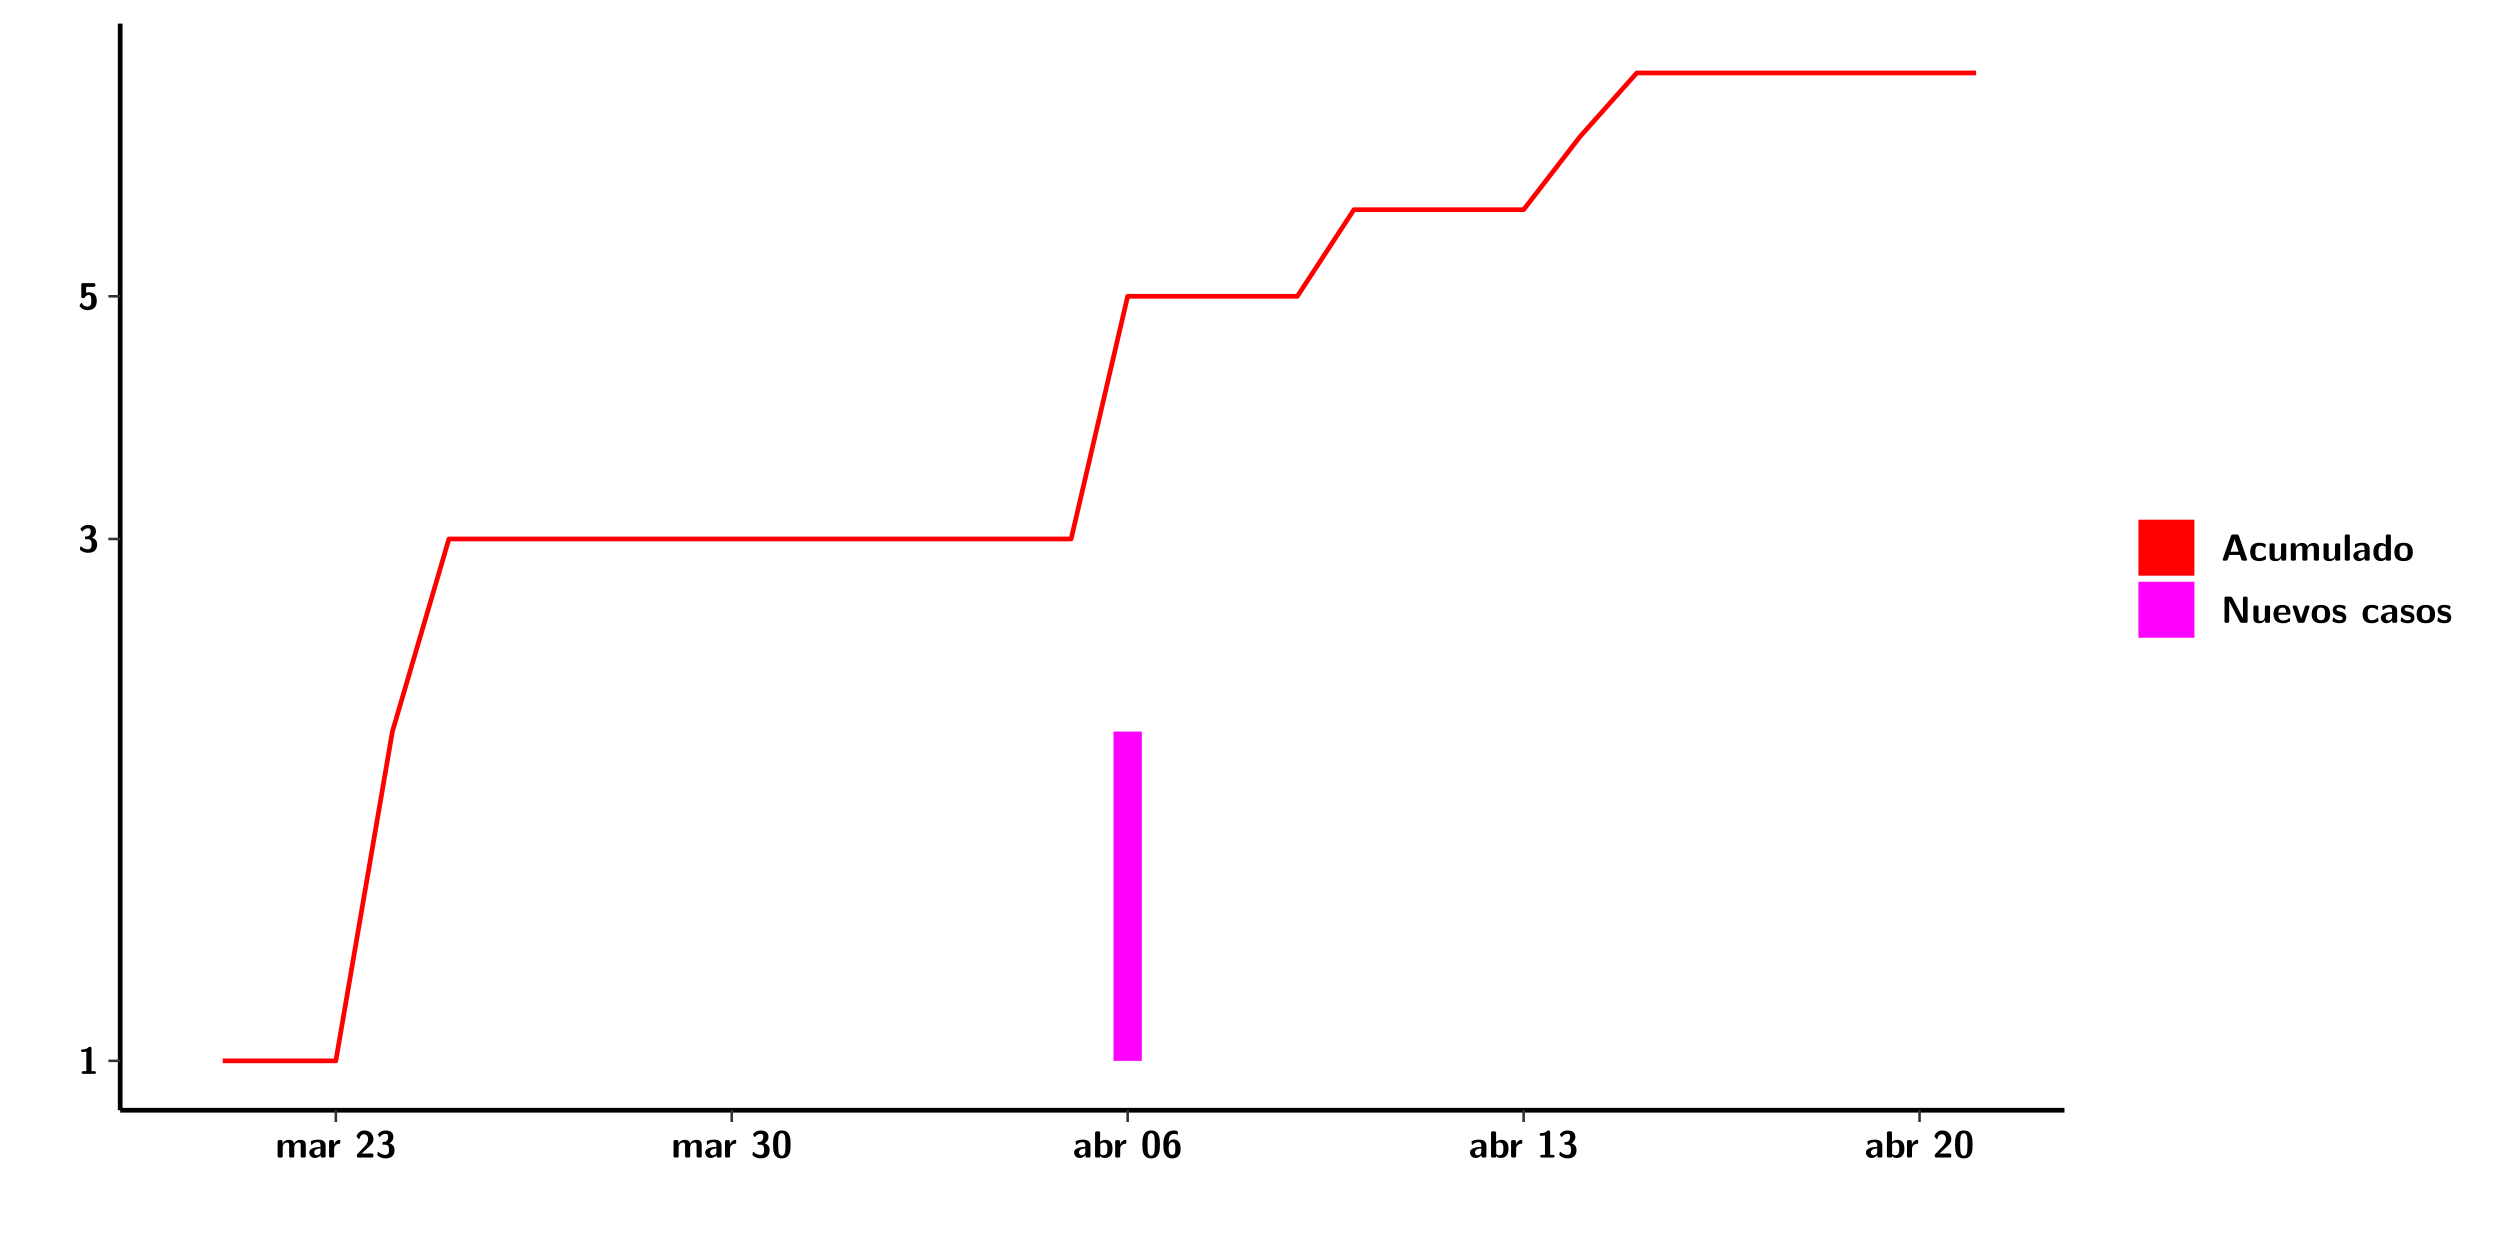
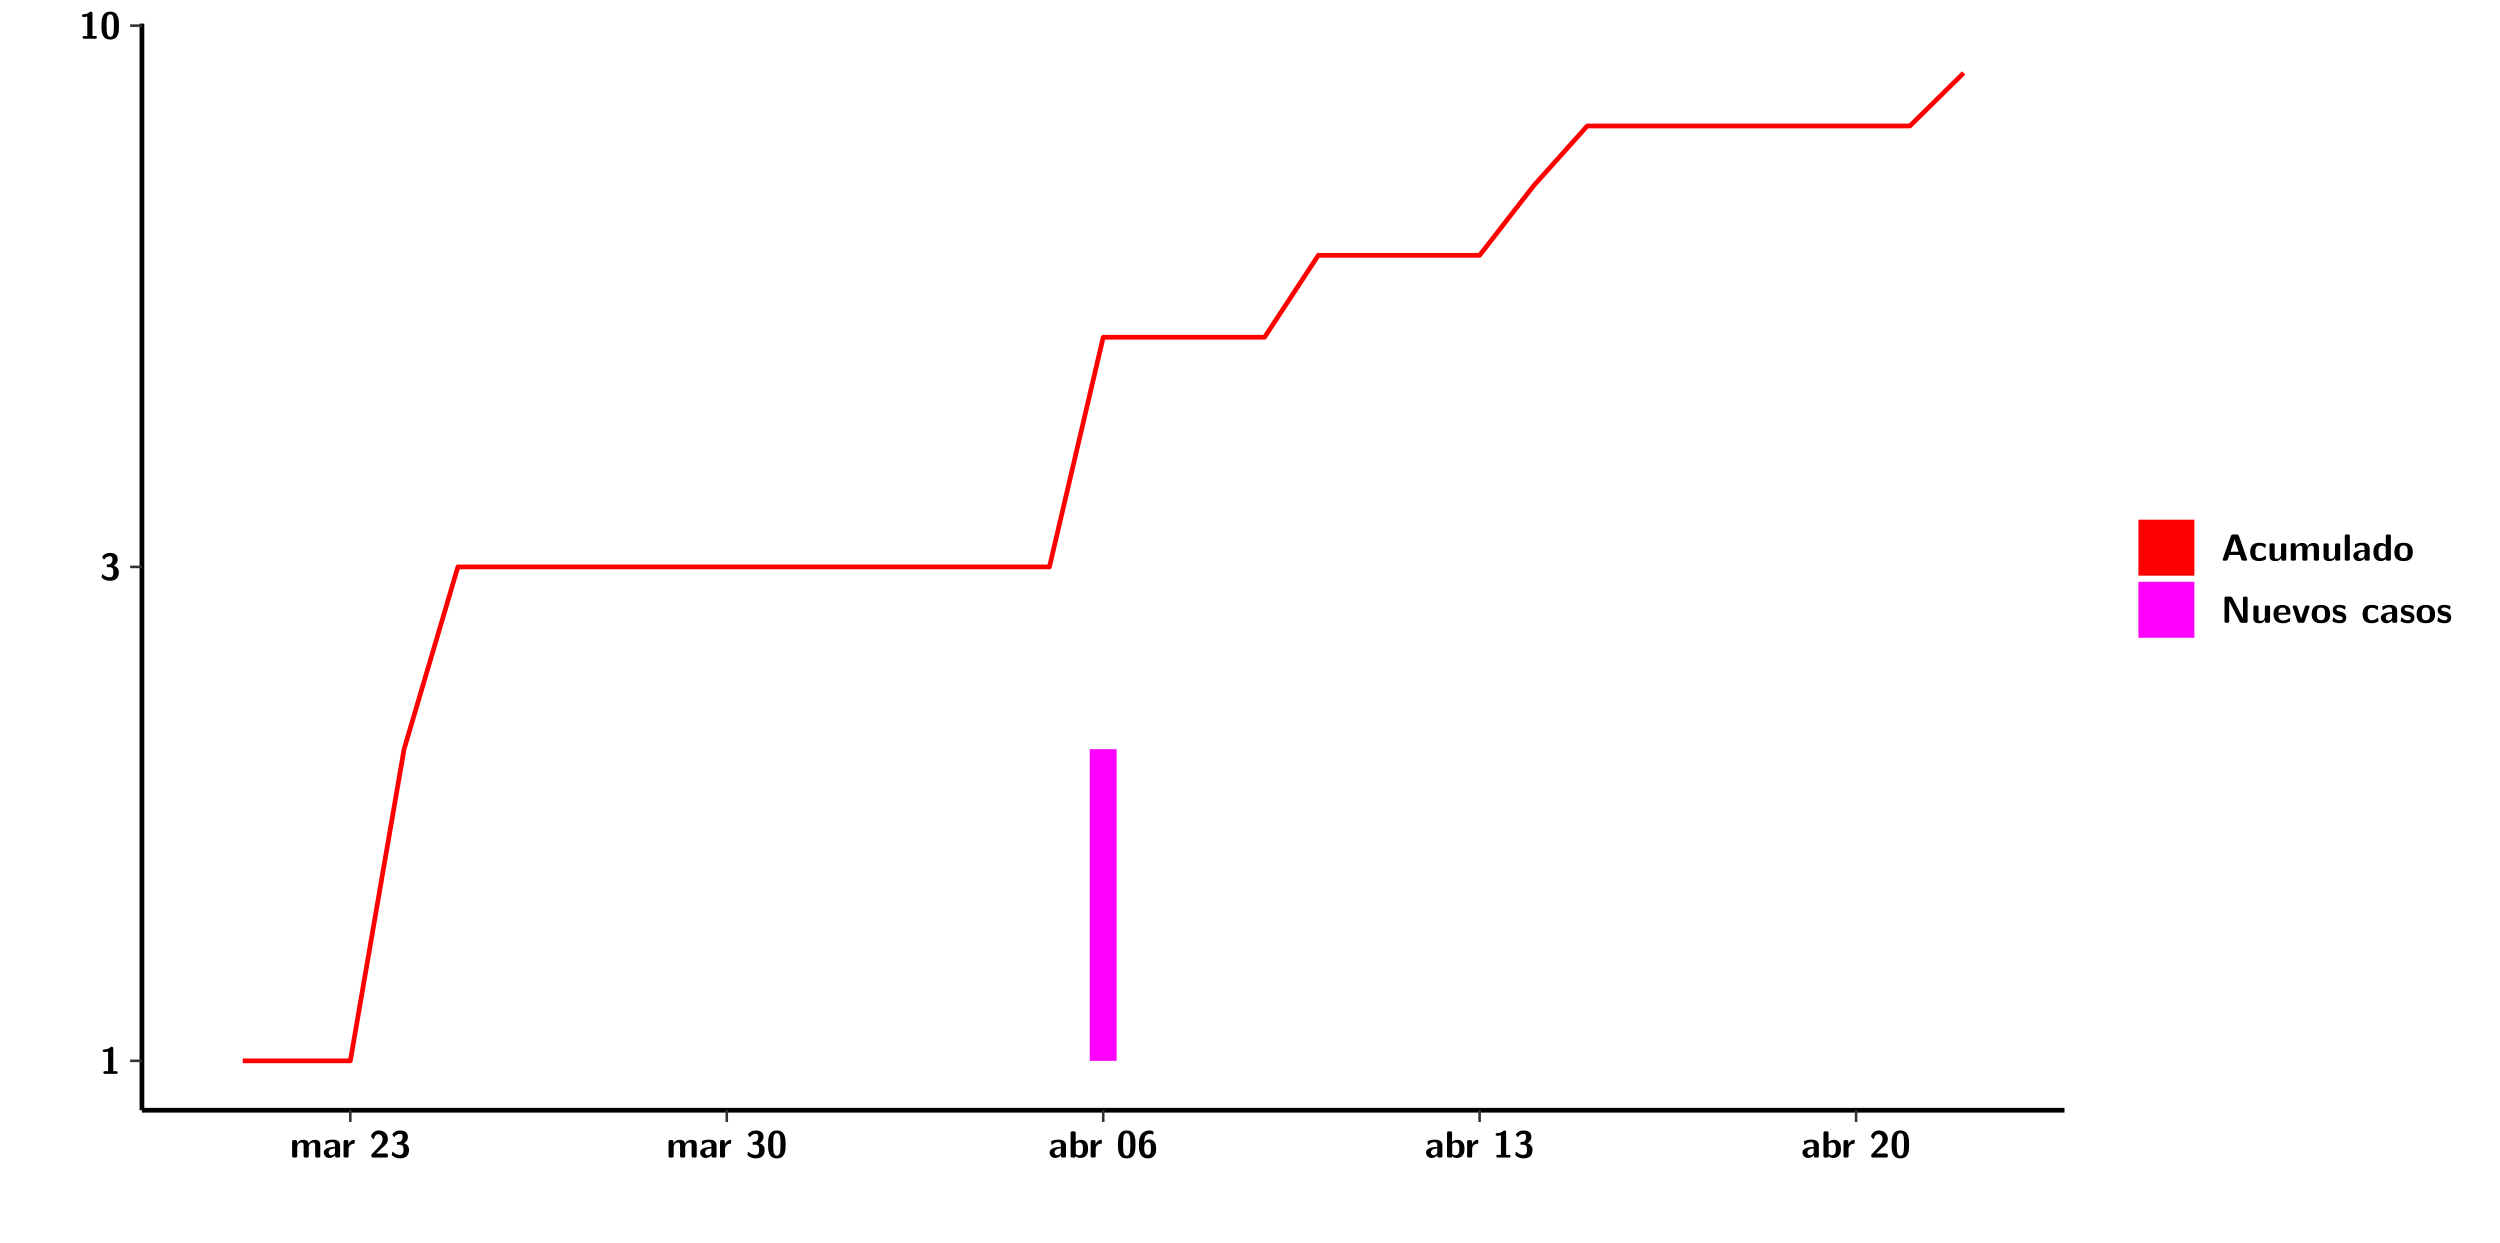
<svg xmlns="http://www.w3.org/2000/svg" xmlns:xlink="http://www.w3.org/1999/xlink" width="579.653pt" height="288pt" viewBox="0 0 579.653 288" version="1.1">
  <defs>
    <g>
      <symbol overflow="visible" id="glyph0-0">
        <path style="stroke:none;" d="" />
      </symbol>
      <symbol overflow="visible" id="glyph0-1">
        <path style="stroke:none;" d="M 3.109 -5.859 C 3.109 -6.016 3.109 -6.281 2.719 -6.281 C 2.547 -6.281 2.516 -6.266 2.406 -6.156 C 2.25 -6.016 1.922 -5.688 1.047 -5.672 C 0.891 -5.672 0.672 -5.609 0.672 -5.359 C 0.672 -5.047 0.969 -5.047 1.094 -5.047 C 1.344 -5.047 1.656 -5.078 1.906 -5.156 L 1.906 -0.625 L 1.234 -0.625 C 1.109 -0.625 0.812 -0.625 0.812 -0.312 C 0.812 0 1.109 0 1.234 0 L 3.719 0 C 3.828 0 4.141 0 4.141 -0.312 C 4.141 -0.625 3.828 -0.625 3.719 -0.625 L 3.109 -0.625 Z M 3.109 -5.859 " />
      </symbol>
      <symbol overflow="visible" id="glyph0-2">
        <path style="stroke:none;" d="M 0.844 -4.859 C 0.906 -4.766 0.953 -4.766 0.969 -4.766 C 1.031 -4.766 1.047 -4.797 1.094 -4.859 C 1.547 -5.5 2.172 -5.5 2.281 -5.5 C 2.844 -5.5 2.922 -5.203 2.922 -4.781 C 2.922 -4.656 2.922 -4.234 2.641 -3.906 C 2.438 -3.656 2.219 -3.641 1.953 -3.625 C 1.859 -3.609 1.688 -3.609 1.672 -3.578 C 1.609 -3.562 1.609 -3.5 1.609 -3.359 L 1.609 -3.203 C 1.609 -2.984 1.609 -2.969 1.844 -2.969 L 2.219 -2.969 C 3.031 -2.969 3.125 -2.469 3.125 -1.797 C 3.125 -1.203 3.062 -0.625 2.266 -0.625 C 1.984 -0.625 1.328 -0.688 0.75 -1.25 C 0.672 -1.328 0.656 -1.328 0.625 -1.328 C 0.531 -1.328 0.516 -1.25 0.516 -1.234 C 0.516 -1.234 0.406 -0.672 0.406 -0.625 C 0.406 -0.516 1.156 0.188 2.312 0.188 C 3.812 0.188 4.406 -0.609 4.406 -1.781 C 4.406 -2.562 3.984 -3.109 3.203 -3.297 C 3.906 -3.688 4.141 -4.266 4.141 -4.766 C 4.141 -6.156 2.891 -6.281 2.328 -6.281 C 1.125 -6.281 0.531 -5.422 0.531 -5.344 C 0.531 -5.297 0.594 -5.219 0.594 -5.219 Z M 0.844 -4.859 " />
      </symbol>
      <symbol overflow="visible" id="glyph0-3">
-         <path style="stroke:none;" d="M 1.859 -5.203 L 3.578 -5.203 C 4 -5.203 4 -5.406 4 -5.641 C 4 -5.875 4 -6.078 3.578 -6.078 L 1.141 -6.078 C 0.875 -6.078 0.734 -6.031 0.734 -5.688 L 0.734 -3 C 0.734 -2.609 0.922 -2.594 1.172 -2.594 C 1.391 -2.594 1.469 -2.594 1.594 -2.812 C 1.812 -3.141 2.109 -3.328 2.469 -3.328 C 3.047 -3.328 3.047 -2.656 3.047 -1.969 C 3.047 -1.297 3.047 -0.625 2.125 -0.625 C 1.844 -0.625 1.25 -0.703 0.906 -1.406 C 0.875 -1.453 0.844 -1.5 0.781 -1.5 C 0.719 -1.5 0.703 -1.469 0.656 -1.391 C 0.531 -1.188 0.328 -0.891 0.328 -0.828 C 0.328 -0.75 0.891 0.188 2.141 0.188 C 3.562 0.188 4.328 -0.516 4.328 -1.938 C 4.328 -3.094 3.844 -3.953 2.5 -3.953 C 2.281 -3.953 2.078 -3.922 1.859 -3.844 Z M 1.859 -5.203 " />
+         <path style="stroke:none;" d="M 4.438 -3 C 4.438 -4.203 4.438 -6.281 2.406 -6.281 C 0.375 -6.281 0.375 -4.219 0.375 -3 C 0.375 -1.812 0.375 0.188 2.406 0.188 C 4.438 0.188 4.438 -1.781 4.438 -3 Z M 2.406 -0.438 C 1.75 -0.438 1.656 -1.25 1.625 -1.484 C 1.562 -1.953 1.562 -2.766 1.562 -3.125 C 1.562 -3.641 1.562 -4.203 1.625 -4.641 C 1.641 -4.875 1.734 -5.641 2.406 -5.641 C 3.047 -5.641 3.156 -4.906 3.188 -4.734 C 3.25 -4.281 3.25 -3.594 3.25 -3.125 C 3.25 -2.625 3.25 -1.953 3.188 -1.469 C 3.156 -1.234 3.062 -0.438 2.406 -0.438 Z M 2.406 -0.438 " />
      </symbol>
      <symbol overflow="visible" id="glyph0-4">
        <path style="stroke:none;" d="M 7.062 -2.844 C 7.062 -3.75 6.672 -4.109 5.781 -4.109 C 5.156 -4.109 4.688 -3.828 4.359 -3.25 C 4.219 -4.078 3.484 -4.109 3.109 -4.109 C 2.938 -4.109 2.578 -4.109 2.188 -3.828 C 1.906 -3.625 1.734 -3.344 1.672 -3.203 L 1.672 -3.641 C 1.672 -3.922 1.609 -4.062 1.25 -4.062 L 0.953 -4.062 C 0.625 -4.062 0.531 -3.969 0.531 -3.641 L 0.531 -0.422 C 0.531 -0.109 0.625 0 0.953 0 L 1.297 0 C 1.625 0 1.719 -0.109 1.719 -0.422 L 1.719 -2.359 C 1.719 -3.141 2.25 -3.484 2.688 -3.484 C 3.109 -3.484 3.203 -3.297 3.203 -2.828 L 3.203 -0.422 C 3.203 -0.109 3.297 0 3.625 0 L 3.969 0 C 4.297 0 4.391 -0.109 4.391 -0.422 L 4.391 -2.359 C 4.391 -3.141 4.922 -3.484 5.359 -3.484 C 5.781 -3.484 5.875 -3.297 5.875 -2.828 L 5.875 -0.422 C 5.875 -0.109 5.969 0 6.297 0 L 6.641 0 C 6.984 0 7.062 -0.109 7.062 -0.422 Z M 7.062 -2.844 " />
      </symbol>
      <symbol overflow="visible" id="glyph0-5">
        <path style="stroke:none;" d="M 4.062 -2.766 C 4.062 -4.156 2.734 -4.156 2.297 -4.156 C 1.891 -4.156 1.453 -4.125 0.859 -3.891 C 0.672 -3.797 0.625 -3.781 0.625 -3.688 C 0.625 -3.625 0.688 -3.109 0.688 -3.047 C 0.703 -2.984 0.75 -2.938 0.812 -2.938 C 0.844 -2.938 0.875 -2.969 0.906 -3 C 1.281 -3.391 1.719 -3.578 2.266 -3.578 C 2.734 -3.578 2.875 -3.297 2.875 -2.781 L 2.875 -2.469 C 2.562 -2.469 0.266 -2.453 0.266 -1.172 C 0.266 -0.547 0.766 0.094 1.531 0.094 C 1.828 0.094 2.484 0.016 2.906 -0.594 L 2.906 -0.422 C 2.906 -0.141 2.969 0 3.328 0 L 3.641 0 C 3.984 0 4.062 -0.109 4.062 -0.422 Z M 2.875 -1.344 C 2.875 -0.531 2.047 -0.531 2.016 -0.531 C 1.641 -0.531 1.406 -0.844 1.406 -1.188 C 1.406 -2.047 2.625 -2.109 2.875 -2.109 Z M 2.875 -1.344 " />
      </symbol>
      <symbol overflow="visible" id="glyph0-6">
        <path style="stroke:none;" d="M 1.703 -2.016 C 1.703 -2.844 2.391 -3.188 2.938 -3.219 C 3.109 -3.234 3.125 -3.234 3.125 -3.469 L 3.125 -3.875 C 3.125 -4.047 3.125 -4.109 2.969 -4.109 C 2.719 -4.109 2.078 -4.031 1.672 -3.078 L 1.656 -3.078 L 1.656 -3.641 C 1.656 -3.922 1.594 -4.062 1.234 -4.062 L 0.953 -4.062 C 0.641 -4.062 0.531 -3.969 0.531 -3.641 L 0.531 -0.422 C 0.531 -0.109 0.625 0 0.953 0 L 1.281 0 C 1.609 0 1.703 -0.109 1.703 -0.422 Z M 1.703 -2.016 " />
      </symbol>
      <symbol overflow="visible" id="glyph0-7">
        <path style="stroke:none;" d="M 0.562 -0.75 C 0.484 -0.656 0.484 -0.641 0.484 -0.484 L 0.484 -0.422 C 0.484 -0.109 0.578 0 0.906 0 L 3.906 0 C 4.25 0 4.328 -0.109 4.328 -0.422 L 4.328 -0.531 C 4.328 -0.672 4.328 -0.828 4.141 -0.906 C 4.078 -0.953 3.797 -0.953 3.625 -0.953 C 3.438 -0.953 3.219 -0.938 3.031 -0.938 L 1.609 -0.938 L 2.766 -2.031 C 2.906 -2.141 3.234 -2.422 3.359 -2.547 C 3.844 -3.016 4.328 -3.484 4.328 -4.266 C 4.328 -5.328 3.562 -6.281 2.266 -6.281 C 1.969 -6.281 1.469 -6.234 1.047 -5.891 C 0.969 -5.828 0.562 -5.516 0.406 -4.922 L 0.844 -4.359 C 0.891 -4.297 0.922 -4.266 0.984 -4.266 C 1.062 -4.266 1.078 -4.328 1.109 -4.422 C 1.281 -5.031 1.578 -5.406 2.141 -5.406 C 2.828 -5.406 3.109 -4.781 3.109 -4.25 C 3.109 -3.688 2.766 -3.094 2.25 -2.531 Z M 0.562 -0.75 " />
      </symbol>
      <symbol overflow="visible" id="glyph0-8">
-         <path style="stroke:none;" d="M 4.438 -3 C 4.438 -4.203 4.438 -6.281 2.406 -6.281 C 0.375 -6.281 0.375 -4.219 0.375 -3 C 0.375 -1.812 0.375 0.188 2.406 0.188 C 4.438 0.188 4.438 -1.781 4.438 -3 Z M 2.406 -0.438 C 1.75 -0.438 1.656 -1.25 1.625 -1.484 C 1.562 -1.953 1.562 -2.766 1.562 -3.125 C 1.562 -3.641 1.562 -4.203 1.625 -4.641 C 1.641 -4.875 1.734 -5.641 2.406 -5.641 C 3.047 -5.641 3.156 -4.906 3.188 -4.734 C 3.25 -4.281 3.25 -3.594 3.25 -3.125 C 3.25 -2.625 3.25 -1.953 3.188 -1.469 C 3.156 -1.234 3.062 -0.438 2.406 -0.438 Z M 2.406 -0.438 " />
+         <path style="stroke:none;" d="M 1.703 -5.656 C 1.703 -5.938 1.641 -6.078 1.281 -6.078 L 0.953 -6.078 C 0.641 -6.078 0.531 -5.984 0.531 -5.656 L 0.531 -0.422 C 0.531 -0.109 0.625 0 0.953 0 L 1.312 0 C 1.453 0 1.719 0 1.734 -0.344 C 2.125 0.094 2.578 0.094 2.719 0.094 C 4.578 0.094 4.578 -1.594 4.578 -2.031 C 4.578 -2.453 4.578 -4.109 2.938 -4.109 C 2.219 -4.109 1.781 -3.703 1.703 -3.625 Z M 1.734 -3.172 C 1.844 -3.281 2.109 -3.484 2.5 -3.484 C 3.391 -3.484 3.391 -2.672 3.391 -2.016 C 3.391 -1.375 3.391 -0.531 2.406 -0.531 C 2.047 -0.531 1.828 -0.75 1.734 -0.875 Z M 1.734 -3.172 " />
      </symbol>
      <symbol overflow="visible" id="glyph0-9">
-         <path style="stroke:none;" d="M 1.703 -5.656 C 1.703 -5.938 1.641 -6.078 1.281 -6.078 L 0.953 -6.078 C 0.641 -6.078 0.531 -5.984 0.531 -5.656 L 0.531 -0.422 C 0.531 -0.109 0.625 0 0.953 0 L 1.312 0 C 1.453 0 1.719 0 1.734 -0.344 C 2.125 0.094 2.578 0.094 2.719 0.094 C 4.578 0.094 4.578 -1.594 4.578 -2.031 C 4.578 -2.453 4.578 -4.109 2.938 -4.109 C 2.219 -4.109 1.781 -3.703 1.703 -3.625 Z M 1.734 -3.172 C 1.844 -3.281 2.109 -3.484 2.5 -3.484 C 3.391 -3.484 3.391 -2.672 3.391 -2.016 C 3.391 -1.375 3.391 -0.531 2.406 -0.531 C 2.047 -0.531 1.828 -0.75 1.734 -0.875 Z M 1.734 -3.172 " />
+         <path style="stroke:none;" d="M 3.781 -5.859 C 3.781 -6.062 3.781 -6.078 3.484 -6.188 C 3.25 -6.281 3.016 -6.281 2.922 -6.281 C 0.406 -6.281 0.406 -3.75 0.406 -2.984 C 0.406 -2.078 0.406 0.188 2.453 0.188 C 3.125 0.188 3.547 0.031 3.906 -0.375 C 4.359 -0.891 4.406 -1.391 4.406 -2.062 C 4.406 -2.562 4.406 -4.203 2.703 -4.203 C 2.219 -4.203 1.859 -3.922 1.625 -3.422 C 1.672 -4.203 1.688 -4.406 1.812 -4.75 C 2.062 -5.422 2.641 -5.5 2.953 -5.5 C 3.109 -5.5 3.344 -5.469 3.547 -5.359 C 3.609 -5.312 3.641 -5.297 3.688 -5.297 C 3.781 -5.297 3.781 -5.406 3.781 -5.531 Z M 2.438 -0.625 C 1.75 -0.625 1.641 -1.422 1.641 -2.172 C 1.641 -2.906 1.859 -3.562 2.484 -3.562 C 3.188 -3.562 3.188 -2.938 3.188 -2.078 C 3.188 -1.219 3.188 -0.625 2.438 -0.625 Z M 2.438 -0.625 " />
      </symbol>
      <symbol overflow="visible" id="glyph0-10">
-         <path style="stroke:none;" d="M 3.781 -5.859 C 3.781 -6.062 3.781 -6.078 3.484 -6.188 C 3.25 -6.281 3.016 -6.281 2.922 -6.281 C 0.406 -6.281 0.406 -3.75 0.406 -2.984 C 0.406 -2.078 0.406 0.188 2.453 0.188 C 3.125 0.188 3.547 0.031 3.906 -0.375 C 4.359 -0.891 4.406 -1.391 4.406 -2.062 C 4.406 -2.562 4.406 -4.203 2.703 -4.203 C 2.219 -4.203 1.859 -3.922 1.625 -3.422 C 1.672 -4.203 1.688 -4.406 1.812 -4.75 C 2.062 -5.422 2.641 -5.5 2.953 -5.5 C 3.109 -5.5 3.344 -5.469 3.547 -5.359 C 3.609 -5.312 3.641 -5.297 3.688 -5.297 C 3.781 -5.297 3.781 -5.406 3.781 -5.531 Z M 2.438 -0.625 C 1.75 -0.625 1.641 -1.422 1.641 -2.172 C 1.641 -2.906 1.859 -3.562 2.484 -3.562 C 3.188 -3.562 3.188 -2.938 3.188 -2.078 C 3.188 -1.219 3.188 -0.625 2.438 -0.625 Z M 2.438 -0.625 " />
+         <path style="stroke:none;" d="M 4.156 -5.703 C 4.031 -6.078 3.766 -6.078 3.594 -6.078 L 2.828 -6.078 C 2.641 -6.078 2.391 -6.078 2.266 -5.703 L 0.406 -0.406 C 0.375 -0.297 0.375 -0.281 0.375 -0.234 C 0.375 0 0.594 0 0.703 0 L 1.031 0 C 1.188 0 1.453 0 1.578 -0.344 L 1.922 -1.328 L 4.344 -1.328 L 4.641 -0.484 C 4.75 -0.172 4.812 0 5.234 0 L 5.703 0 C 5.828 0 6.047 0 6.047 -0.234 C 6.047 -0.281 6.047 -0.297 6 -0.406 Z M 2.812 -3.938 C 2.938 -4.328 3.062 -4.656 3.125 -4.969 L 3.141 -4.969 C 3.188 -4.766 3.188 -4.75 3.25 -4.547 L 4.078 -2.078 L 2.188 -2.078 Z M 2.812 -3.938 " />
      </symbol>
      <symbol overflow="visible" id="glyph0-11">
-         <path style="stroke:none;" d="M 4.156 -5.703 C 4.031 -6.078 3.766 -6.078 3.594 -6.078 L 2.828 -6.078 C 2.641 -6.078 2.391 -6.078 2.266 -5.703 L 0.406 -0.406 C 0.375 -0.297 0.375 -0.281 0.375 -0.234 C 0.375 0 0.594 0 0.703 0 L 1.031 0 C 1.188 0 1.453 0 1.578 -0.344 L 1.922 -1.328 L 4.344 -1.328 L 4.641 -0.484 C 4.75 -0.172 4.812 0 5.234 0 L 5.703 0 C 5.828 0 6.047 0 6.047 -0.234 C 6.047 -0.281 6.047 -0.297 6 -0.406 Z M 2.812 -3.938 C 2.938 -4.328 3.062 -4.656 3.125 -4.969 L 3.141 -4.969 C 3.188 -4.766 3.188 -4.75 3.25 -4.547 L 4.078 -2.078 L 2.188 -2.078 Z M 2.812 -3.938 " />
+         <path style="stroke:none;" d="M 4 -0.438 C 4 -0.531 3.969 -0.938 3.953 -1.047 C 3.953 -1.078 3.938 -1.172 3.844 -1.172 C 3.812 -1.172 3.797 -1.172 3.703 -1.078 C 3.562 -0.953 3.141 -0.594 2.422 -0.594 C 1.516 -0.594 1.516 -1.469 1.516 -2.031 C 1.516 -2.75 1.562 -3.484 2.453 -3.484 C 3.031 -3.484 3.266 -3.344 3.578 -3.078 C 3.688 -2.984 3.703 -2.984 3.734 -2.984 C 3.828 -2.984 3.844 -3.062 3.844 -3.094 C 3.859 -3.172 3.953 -3.656 3.953 -3.703 C 3.953 -3.781 3.891 -3.812 3.75 -3.891 C 3.328 -4.078 3.062 -4.156 2.453 -4.156 C 1.141 -4.156 0.328 -3.547 0.328 -2.016 C 0.328 -0.562 1.078 0.094 2.406 0.094 C 2.641 0.094 3.172 0.094 3.75 -0.203 C 4 -0.344 4 -0.344 4 -0.438 Z M 4 -0.438 " />
      </symbol>
      <symbol overflow="visible" id="glyph0-12">
-         <path style="stroke:none;" d="M 4 -0.438 C 4 -0.531 3.969 -0.938 3.953 -1.047 C 3.953 -1.078 3.938 -1.172 3.844 -1.172 C 3.812 -1.172 3.797 -1.172 3.703 -1.078 C 3.562 -0.953 3.141 -0.594 2.422 -0.594 C 1.516 -0.594 1.516 -1.469 1.516 -2.031 C 1.516 -2.75 1.562 -3.484 2.453 -3.484 C 3.031 -3.484 3.266 -3.344 3.578 -3.078 C 3.688 -2.984 3.703 -2.984 3.734 -2.984 C 3.828 -2.984 3.844 -3.062 3.844 -3.094 C 3.859 -3.172 3.953 -3.656 3.953 -3.703 C 3.953 -3.781 3.891 -3.812 3.75 -3.891 C 3.328 -4.078 3.062 -4.156 2.453 -4.156 C 1.141 -4.156 0.328 -3.547 0.328 -2.016 C 0.328 -0.562 1.078 0.094 2.406 0.094 C 2.641 0.094 3.172 0.094 3.75 -0.203 C 4 -0.344 4 -0.344 4 -0.438 Z M 4 -0.438 " />
+         <path style="stroke:none;" d="M 4.391 -3.594 C 4.391 -3.875 4.328 -4.016 3.969 -4.016 L 3.609 -4.016 C 3.281 -4.016 3.188 -3.906 3.188 -3.594 L 3.188 -1.516 C 3.188 -0.938 2.891 -0.438 2.266 -0.438 C 1.766 -0.438 1.719 -0.562 1.719 -1.031 L 1.719 -3.594 C 1.719 -3.875 1.656 -4.016 1.297 -4.016 L 0.953 -4.016 C 0.625 -4.016 0.531 -3.922 0.531 -3.594 L 0.531 -1.109 C 0.531 -0.172 1.031 0.094 1.953 0.094 C 2.188 0.094 2.812 0.094 3.219 -0.656 L 3.219 -0.422 C 3.219 -0.141 3.281 0 3.641 0 L 3.969 0 C 4.297 0 4.391 -0.109 4.391 -0.422 Z M 4.391 -3.594 " />
      </symbol>
      <symbol overflow="visible" id="glyph0-13">
-         <path style="stroke:none;" d="M 4.391 -3.594 C 4.391 -3.875 4.328 -4.016 3.969 -4.016 L 3.609 -4.016 C 3.281 -4.016 3.188 -3.906 3.188 -3.594 L 3.188 -1.516 C 3.188 -0.938 2.891 -0.438 2.266 -0.438 C 1.766 -0.438 1.719 -0.562 1.719 -1.031 L 1.719 -3.594 C 1.719 -3.875 1.656 -4.016 1.297 -4.016 L 0.953 -4.016 C 0.625 -4.016 0.531 -3.922 0.531 -3.594 L 0.531 -1.109 C 0.531 -0.172 1.031 0.094 1.953 0.094 C 2.188 0.094 2.812 0.094 3.219 -0.656 L 3.219 -0.422 C 3.219 -0.141 3.281 0 3.641 0 L 3.969 0 C 4.297 0 4.391 -0.109 4.391 -0.422 Z M 4.391 -3.594 " />
+         <path style="stroke:none;" d="M 1.703 -5.656 C 1.703 -5.938 1.641 -6.078 1.281 -6.078 L 0.953 -6.078 C 0.641 -6.078 0.531 -5.984 0.531 -5.656 L 0.531 -0.422 C 0.531 -0.109 0.625 0 0.953 0 L 1.281 0 C 1.609 0 1.703 -0.109 1.703 -0.422 Z M 1.703 -5.656 " />
      </symbol>
      <symbol overflow="visible" id="glyph0-14">
-         <path style="stroke:none;" d="M 1.703 -5.656 C 1.703 -5.938 1.641 -6.078 1.281 -6.078 L 0.953 -6.078 C 0.641 -6.078 0.531 -5.984 0.531 -5.656 L 0.531 -0.422 C 0.531 -0.109 0.625 0 0.953 0 L 1.281 0 C 1.609 0 1.703 -0.109 1.703 -0.422 Z M 1.703 -5.656 " />
+         <path style="stroke:none;" d="M 4.375 -5.656 C 4.375 -5.938 4.312 -6.078 3.953 -6.078 L 3.625 -6.078 C 3.297 -6.078 3.203 -5.969 3.203 -5.656 L 3.203 -3.672 C 2.812 -4.047 2.375 -4.109 2.109 -4.109 C 0.328 -4.109 0.328 -2.422 0.328 -2 C 0.328 -1.594 0.328 0.094 2.062 0.094 C 2.422 0.094 2.812 -0.016 3.188 -0.406 C 3.188 -0.094 3.297 0 3.609 0 L 3.953 0 C 4.281 0 4.375 -0.109 4.375 -0.422 Z M 3.188 -1.094 C 3.188 -0.953 3.188 -0.875 2.922 -0.688 C 2.703 -0.547 2.5 -0.531 2.406 -0.531 C 1.516 -0.531 1.516 -1.344 1.516 -2 C 1.516 -2.656 1.516 -3.484 2.5 -3.484 C 2.75 -3.484 2.984 -3.391 3.188 -3.203 Z M 3.188 -1.094 " />
      </symbol>
      <symbol overflow="visible" id="glyph0-15">
-         <path style="stroke:none;" d="M 4.375 -5.656 C 4.375 -5.938 4.312 -6.078 3.953 -6.078 L 3.625 -6.078 C 3.297 -6.078 3.203 -5.969 3.203 -5.656 L 3.203 -3.672 C 2.812 -4.047 2.375 -4.109 2.109 -4.109 C 0.328 -4.109 0.328 -2.422 0.328 -2 C 0.328 -1.594 0.328 0.094 2.062 0.094 C 2.422 0.094 2.812 -0.016 3.188 -0.406 C 3.188 -0.094 3.297 0 3.609 0 L 3.953 0 C 4.281 0 4.375 -0.109 4.375 -0.422 Z M 3.188 -1.094 C 3.188 -0.953 3.188 -0.875 2.922 -0.688 C 2.703 -0.547 2.5 -0.531 2.406 -0.531 C 1.516 -0.531 1.516 -1.344 1.516 -2 C 1.516 -2.656 1.516 -3.484 2.5 -3.484 C 2.75 -3.484 2.984 -3.391 3.188 -3.203 Z M 3.188 -1.094 " />
+         <path style="stroke:none;" d="M 4.547 -1.969 C 4.547 -3.406 3.844 -4.156 2.406 -4.156 C 0.953 -4.156 0.266 -3.391 0.266 -1.969 C 0.266 -0.547 1.031 0.094 2.406 0.094 C 3.781 0.094 4.547 -0.531 4.547 -1.969 Z M 2.406 -0.594 C 1.469 -0.594 1.469 -1.375 1.469 -2.078 C 1.469 -2.75 1.469 -3.531 2.406 -3.531 C 3.344 -3.531 3.344 -2.766 3.344 -2.078 C 3.344 -1.391 3.344 -0.594 2.406 -0.594 Z M 2.406 -0.594 " />
      </symbol>
      <symbol overflow="visible" id="glyph0-16">
-         <path style="stroke:none;" d="M 4.547 -1.969 C 4.547 -3.406 3.844 -4.156 2.406 -4.156 C 0.953 -4.156 0.266 -3.391 0.266 -1.969 C 0.266 -0.547 1.031 0.094 2.406 0.094 C 3.781 0.094 4.547 -0.531 4.547 -1.969 Z M 2.406 -0.594 C 1.469 -0.594 1.469 -1.375 1.469 -2.078 C 1.469 -2.75 1.469 -3.531 2.406 -3.531 C 3.344 -3.531 3.344 -2.766 3.344 -2.078 C 3.344 -1.391 3.344 -0.594 2.406 -0.594 Z M 2.406 -0.594 " />
+         <path style="stroke:none;" d="M 2.656 -5.734 C 2.469 -6.078 2.203 -6.078 2.031 -6.078 L 1.219 -6.078 C 0.906 -6.078 0.797 -5.984 0.797 -5.656 L 0.797 -0.422 C 0.797 -0.109 0.891 0 1.219 0 L 1.453 0 C 1.781 0 1.875 -0.109 1.875 -0.422 L 1.875 -5.016 L 1.891 -5.016 L 4.297 -0.344 C 4.484 0 4.75 0 4.922 0 L 5.734 0 C 6.062 0 6.156 -0.109 6.156 -0.422 L 6.156 -5.656 C 6.156 -5.938 6.094 -6.078 5.734 -6.078 L 5.5 -6.078 C 5.156 -6.078 5.078 -5.969 5.078 -5.656 L 5.078 -1.062 L 5.062 -1.062 Z M 2.656 -5.734 " />
      </symbol>
      <symbol overflow="visible" id="glyph0-17">
-         <path style="stroke:none;" d="M 2.656 -5.734 C 2.469 -6.078 2.203 -6.078 2.031 -6.078 L 1.219 -6.078 C 0.906 -6.078 0.797 -5.984 0.797 -5.656 L 0.797 -0.422 C 0.797 -0.109 0.891 0 1.219 0 L 1.453 0 C 1.781 0 1.875 -0.109 1.875 -0.422 L 1.875 -5.016 L 1.891 -5.016 L 4.297 -0.344 C 4.484 0 4.75 0 4.922 0 L 5.734 0 C 6.062 0 6.156 -0.109 6.156 -0.422 L 6.156 -5.656 C 6.156 -5.938 6.094 -6.078 5.734 -6.078 L 5.5 -6.078 C 5.156 -6.078 5.078 -5.969 5.078 -5.656 L 5.078 -1.062 L 5.062 -1.062 Z M 2.656 -5.734 " />
+         <path style="stroke:none;" d="M 3.781 -1.875 C 3.984 -1.875 4.203 -1.891 4.203 -2.281 C 4.203 -3.406 3.672 -4.156 2.359 -4.156 C 0.969 -4.156 0.266 -3.375 0.266 -2.047 C 0.266 -0.609 1.109 0.094 2.484 0.094 C 2.812 0.094 3.312 0.047 3.891 -0.234 C 4.078 -0.328 4.141 -0.359 4.141 -0.469 C 4.141 -0.531 4.125 -0.781 4.109 -0.844 C 4.078 -1.125 4.062 -1.125 3.984 -1.125 C 3.953 -1.125 3.938 -1.125 3.844 -1.047 C 3.328 -0.594 2.797 -0.531 2.516 -0.531 C 1.531 -0.531 1.422 -1.312 1.391 -1.875 Z M 1.406 -2.344 C 1.422 -2.875 1.609 -3.531 2.359 -3.531 C 3.062 -3.531 3.203 -3.031 3.219 -2.344 Z M 1.406 -2.344 " />
      </symbol>
      <symbol overflow="visible" id="glyph0-18">
-         <path style="stroke:none;" d="M 3.781 -1.875 C 3.984 -1.875 4.203 -1.891 4.203 -2.281 C 4.203 -3.406 3.672 -4.156 2.359 -4.156 C 0.969 -4.156 0.266 -3.375 0.266 -2.047 C 0.266 -0.609 1.109 0.094 2.484 0.094 C 2.812 0.094 3.312 0.047 3.891 -0.234 C 4.078 -0.328 4.141 -0.359 4.141 -0.469 C 4.141 -0.531 4.125 -0.781 4.109 -0.844 C 4.078 -1.125 4.062 -1.125 3.984 -1.125 C 3.953 -1.125 3.938 -1.125 3.844 -1.047 C 3.328 -0.594 2.797 -0.531 2.516 -0.531 C 1.531 -0.531 1.422 -1.312 1.391 -1.875 Z M 1.406 -2.344 C 1.422 -2.875 1.609 -3.531 2.359 -3.531 C 3.062 -3.531 3.203 -3.031 3.219 -2.344 Z M 1.406 -2.344 " />
+         <path style="stroke:none;" d="M 4.109 -3.609 C 4.141 -3.719 4.141 -3.75 4.141 -3.766 C 4.141 -4.016 3.922 -4.016 3.797 -4.016 L 3.609 -4.016 C 3.25 -4.016 3.141 -3.891 3.062 -3.641 L 2.203 -0.984 L 1.328 -3.641 C 1.266 -3.828 1.203 -4.016 0.781 -4.016 L 0.578 -4.016 C 0.453 -4.016 0.234 -4.016 0.234 -3.766 C 0.234 -3.75 0.234 -3.719 0.266 -3.609 L 1.312 -0.375 C 1.438 0 1.703 0 1.859 0 L 2.5 0 C 2.672 0 2.938 0 3.062 -0.375 Z M 4.109 -3.609 " />
      </symbol>
      <symbol overflow="visible" id="glyph0-19">
-         <path style="stroke:none;" d="M 4.109 -3.609 C 4.141 -3.719 4.141 -3.75 4.141 -3.766 C 4.141 -4.016 3.922 -4.016 3.797 -4.016 L 3.609 -4.016 C 3.25 -4.016 3.141 -3.891 3.062 -3.641 L 2.203 -0.984 L 1.328 -3.641 C 1.266 -3.828 1.203 -4.016 0.781 -4.016 L 0.578 -4.016 C 0.453 -4.016 0.234 -4.016 0.234 -3.766 C 0.234 -3.75 0.234 -3.719 0.266 -3.609 L 1.312 -0.375 C 1.438 0 1.703 0 1.859 0 L 2.5 0 C 2.672 0 2.938 0 3.062 -0.375 Z M 4.109 -3.609 " />
-       </symbol>
-       <symbol overflow="visible" id="glyph0-20">
        <path style="stroke:none;" d="M 3.469 -1.234 C 3.469 -1.734 3.203 -2.031 3.047 -2.172 C 2.703 -2.484 2.391 -2.547 2.031 -2.609 C 1.547 -2.703 1.188 -2.766 1.188 -3.109 C 1.188 -3.469 1.484 -3.547 1.828 -3.547 C 2.406 -3.547 2.719 -3.328 2.953 -3.125 C 3.047 -3.047 3.062 -3.047 3.094 -3.047 C 3.188 -3.047 3.203 -3.125 3.203 -3.156 C 3.219 -3.219 3.312 -3.719 3.312 -3.766 C 3.312 -3.906 2.844 -4.031 2.75 -4.062 C 2.406 -4.156 2.125 -4.156 1.891 -4.156 C 1.5 -4.156 0.328 -4.156 0.328 -2.906 C 0.328 -2.484 0.516 -2.219 0.75 -2 C 1.062 -1.734 1.406 -1.672 1.906 -1.562 C 2.156 -1.531 2.609 -1.453 2.609 -1.062 C 2.609 -0.656 2.266 -0.594 1.922 -0.594 C 1.531 -0.594 1.047 -0.703 0.625 -1.188 C 0.594 -1.234 0.562 -1.266 0.516 -1.266 C 0.422 -1.266 0.406 -1.188 0.391 -1.125 C 0.375 -1.016 0.266 -0.516 0.266 -0.422 C 0.266 -0.266 0.922 -0.062 0.922 -0.047 C 1.406 0.094 1.766 0.094 1.922 0.094 C 2.359 0.094 3.469 0.062 3.469 -1.234 Z M 3.469 -1.234 " />
      </symbol>
    </g>
    <clipPath id="clip1">
      <path d="M 0 0 L 576.008 0 L 576.008 288 L 0 288 Z M 0 0 " />
    </clipPath>
    <clipPath id="clip2">
-       <path d="M 27.867 5.477 L 478.672 5.477 L 478.672 257.414 L 27.867 257.414 Z M 27.867 5.477 " />
+       <path d="M 32.906 5.477 L 478.672 5.477 L 478.672 257.414 L 32.906 257.414 Z M 32.906 5.477 " />
    </clipPath>
  </defs>
  <g id="surface1">
    <g clip-path="url(#clip1)" clip-rule="nonzero">
      <path style="fill-rule:nonzero;fill:rgb(100%,100%,100%);fill-opacity:1;stroke-width:0.598;stroke-linecap:round;stroke-linejoin:round;stroke:rgb(100%,100%,100%);stroke-opacity:1;stroke-miterlimit:10;" d="M 0 0 L 0 288.004 L 576.008 288.004 L 576.008 0 Z M 0 0 " transform="matrix(1,0,0,-1,0,288)" />
    </g>
    <g clip-path="url(#clip2)" clip-rule="nonzero">
-       <path style=" stroke:none;fill-rule:nonzero;fill:rgb(100%,100%,100%);fill-opacity:1;" d="M 27.867 257.414 L 27.867 5.477 L 478.672 5.477 L 478.672 257.414 Z M 27.867 257.414 " />
+       <path style=" stroke:none;fill-rule:nonzero;fill:rgb(100%,100%,100%);fill-opacity:1;" d="M 32.906 257.414 L 32.906 5.477 L 478.672 5.477 L 478.672 257.414 Z M 32.906 257.414 " />
    </g>
-     <path style=" stroke:none;fill-rule:nonzero;fill:rgb(100%,0%,100%);fill-opacity:1;" d="M 258.184 245.969 L 258.184 169.621 L 264.742 169.621 L 264.742 245.969 Z M 258.184 245.969 " />
-     <path style="fill:none;stroke-width:1.096;stroke-linecap:butt;stroke-linejoin:round;stroke:rgb(100%,0%,0%);stroke-opacity:1;stroke-miterlimit:10;" d="M 51.637 42.031 L 77.867 42.031 L 90.98 118.379 L 104.09 163.039 L 248.352 163.039 L 261.461 219.301 L 300.805 219.301 L 313.926 239.387 L 353.27 239.387 L 366.379 256.363 L 379.492 271.078 L 458.18 271.078 " transform="matrix(1,0,0,-1,0,288)" />
-     <path style="fill:none;stroke-width:1.096;stroke-linecap:butt;stroke-linejoin:round;stroke:rgb(0%,0%,0%);stroke-opacity:1;stroke-miterlimit:10;" d="M 27.867 30.586 L 27.867 282.523 " transform="matrix(1,0,0,-1,0,288)" />
+     <path style=" stroke:none;fill-rule:nonzero;fill:rgb(100%,0%,100%);fill-opacity:1;" d="M 252.676 245.969 L 252.676 173.707 L 258.902 173.707 L 258.902 245.969 Z M 252.676 245.969 " />
+     <path style="fill:none;stroke-width:1.096;stroke-linecap:butt;stroke-linejoin:round;stroke:rgb(100%,0%,0%);stroke-opacity:1;stroke-miterlimit:10;" d="M 56.289 42.031 L 81.227 42.031 L 93.691 114.293 L 106.164 156.555 L 243.32 156.555 L 255.793 209.805 L 293.195 209.805 L 305.668 228.805 L 343.066 228.805 L 355.543 244.875 L 368.016 258.793 L 442.824 258.793 L 455.289 271.078 " transform="matrix(1,0,0,-1,0,288)" />
+     <path style="fill:none;stroke-width:1.096;stroke-linecap:butt;stroke-linejoin:round;stroke:rgb(0%,0%,0%);stroke-opacity:1;stroke-miterlimit:10;" d="M 32.906 30.586 L 32.906 282.523 " transform="matrix(1,0,0,-1,0,288)" />
    <g style="fill:rgb(0%,0%,0%);fill-opacity:1;">
-       <use xlink:href="#glyph0-1" x="18.112" y="248.986" />
+       <use xlink:href="#glyph0-1" x="23.153" y="248.986" />
    </g>
    <g style="fill:rgb(0%,0%,0%);fill-opacity:1;">
-       <use xlink:href="#glyph0-2" x="18.112" y="127.99" />
+       <use xlink:href="#glyph0-2" x="23.153" y="134.476" />
    </g>
    <g style="fill:rgb(0%,0%,0%);fill-opacity:1;">
-       <use xlink:href="#glyph0-3" x="18.112" y="71.721" />
+       <use xlink:href="#glyph0-1" x="18.331" y="8.976" />
+       <use xlink:href="#glyph0-3" x="23.153" y="8.976" />
    </g>
-     <path style="fill:none;stroke-width:0.598;stroke-linecap:butt;stroke-linejoin:round;stroke:rgb(20%,20%,20%);stroke-opacity:1;stroke-miterlimit:10;" d="M 25.125 42.031 L 27.867 42.031 " transform="matrix(1,0,0,-1,0,288)" />
-     <path style="fill:none;stroke-width:0.598;stroke-linecap:butt;stroke-linejoin:round;stroke:rgb(20%,20%,20%);stroke-opacity:1;stroke-miterlimit:10;" d="M 25.125 163.039 L 27.867 163.039 " transform="matrix(1,0,0,-1,0,288)" />
-     <path style="fill:none;stroke-width:0.598;stroke-linecap:butt;stroke-linejoin:round;stroke:rgb(20%,20%,20%);stroke-opacity:1;stroke-miterlimit:10;" d="M 25.125 219.301 L 27.867 219.301 " transform="matrix(1,0,0,-1,0,288)" />
-     <path style="fill:none;stroke-width:1.096;stroke-linecap:butt;stroke-linejoin:round;stroke:rgb(0%,0%,0%);stroke-opacity:1;stroke-miterlimit:10;" d="M 27.867 30.586 L 478.672 30.586 " transform="matrix(1,0,0,-1,0,288)" />
-     <path style="fill:none;stroke-width:0.598;stroke-linecap:butt;stroke-linejoin:round;stroke:rgb(20%,20%,20%);stroke-opacity:1;stroke-miterlimit:10;" d="M 77.867 27.848 L 77.867 30.586 " transform="matrix(1,0,0,-1,0,288)" />
-     <path style="fill:none;stroke-width:0.598;stroke-linecap:butt;stroke-linejoin:round;stroke:rgb(20%,20%,20%);stroke-opacity:1;stroke-miterlimit:10;" d="M 169.664 27.848 L 169.664 30.586 " transform="matrix(1,0,0,-1,0,288)" />
-     <path style="fill:none;stroke-width:0.598;stroke-linecap:butt;stroke-linejoin:round;stroke:rgb(20%,20%,20%);stroke-opacity:1;stroke-miterlimit:10;" d="M 261.461 27.848 L 261.461 30.586 " transform="matrix(1,0,0,-1,0,288)" />
-     <path style="fill:none;stroke-width:0.598;stroke-linecap:butt;stroke-linejoin:round;stroke:rgb(20%,20%,20%);stroke-opacity:1;stroke-miterlimit:10;" d="M 353.27 27.848 L 353.27 30.586 " transform="matrix(1,0,0,-1,0,288)" />
-     <path style="fill:none;stroke-width:0.598;stroke-linecap:butt;stroke-linejoin:round;stroke:rgb(20%,20%,20%);stroke-opacity:1;stroke-miterlimit:10;" d="M 445.066 27.848 L 445.066 30.586 " transform="matrix(1,0,0,-1,0,288)" />
+     <path style="fill:none;stroke-width:0.598;stroke-linecap:butt;stroke-linejoin:round;stroke:rgb(20%,20%,20%);stroke-opacity:1;stroke-miterlimit:10;" d="M 30.168 42.031 L 32.906 42.031 " transform="matrix(1,0,0,-1,0,288)" />
+     <path style="fill:none;stroke-width:0.598;stroke-linecap:butt;stroke-linejoin:round;stroke:rgb(20%,20%,20%);stroke-opacity:1;stroke-miterlimit:10;" d="M 30.168 156.555 L 32.906 156.555 " transform="matrix(1,0,0,-1,0,288)" />
+     <path style="fill:none;stroke-width:0.598;stroke-linecap:butt;stroke-linejoin:round;stroke:rgb(20%,20%,20%);stroke-opacity:1;stroke-miterlimit:10;" d="M 30.168 282.055 L 32.906 282.055 " transform="matrix(1,0,0,-1,0,288)" />
+     <path style="fill:none;stroke-width:1.096;stroke-linecap:butt;stroke-linejoin:round;stroke:rgb(0%,0%,0%);stroke-opacity:1;stroke-miterlimit:10;" d="M 32.906 30.586 L 478.672 30.586 " transform="matrix(1,0,0,-1,0,288)" />
+     <path style="fill:none;stroke-width:0.598;stroke-linecap:butt;stroke-linejoin:round;stroke:rgb(20%,20%,20%);stroke-opacity:1;stroke-miterlimit:10;" d="M 81.227 27.848 L 81.227 30.586 " transform="matrix(1,0,0,-1,0,288)" />
+     <path style="fill:none;stroke-width:0.598;stroke-linecap:butt;stroke-linejoin:round;stroke:rgb(20%,20%,20%);stroke-opacity:1;stroke-miterlimit:10;" d="M 168.512 27.848 L 168.512 30.586 " transform="matrix(1,0,0,-1,0,288)" />
+     <path style="fill:none;stroke-width:0.598;stroke-linecap:butt;stroke-linejoin:round;stroke:rgb(20%,20%,20%);stroke-opacity:1;stroke-miterlimit:10;" d="M 255.793 27.848 L 255.793 30.586 " transform="matrix(1,0,0,-1,0,288)" />
+     <path style="fill:none;stroke-width:0.598;stroke-linecap:butt;stroke-linejoin:round;stroke:rgb(20%,20%,20%);stroke-opacity:1;stroke-miterlimit:10;" d="M 343.066 27.848 L 343.066 30.586 " transform="matrix(1,0,0,-1,0,288)" />
+     <path style="fill:none;stroke-width:0.598;stroke-linecap:butt;stroke-linejoin:round;stroke:rgb(20%,20%,20%);stroke-opacity:1;stroke-miterlimit:10;" d="M 430.352 27.848 L 430.352 30.586 " transform="matrix(1,0,0,-1,0,288)" />
    <g style="fill:rgb(0%,0%,0%);fill-opacity:1;">
-       <use xlink:href="#glyph0-4" x="63.84" y="268.394" />
-       <use xlink:href="#glyph0-5" x="71.438" y="268.394" />
+       <use xlink:href="#glyph0-4" x="67.198" y="268.394" />
+       <use xlink:href="#glyph0-5" x="74.796" y="268.394" />
    </g>
    <g style="fill:rgb(0%,0%,0%);fill-opacity:1;">
-       <use xlink:href="#glyph0-6" x="75.769" y="268.394" />
+       <use xlink:href="#glyph0-6" x="79.127" y="268.394" />
    </g>
    <g style="fill:rgb(0%,0%,0%);fill-opacity:1;">
-       <use xlink:href="#glyph0-7" x="82.25" y="268.394" />
-       <use xlink:href="#glyph0-2" x="87.072" y="268.394" />
+       <use xlink:href="#glyph0-7" x="85.608" y="268.394" />
+       <use xlink:href="#glyph0-2" x="90.43" y="268.394" />
    </g>
    <g style="fill:rgb(0%,0%,0%);fill-opacity:1;">
-       <use xlink:href="#glyph0-4" x="155.636" y="268.394" />
-       <use xlink:href="#glyph0-5" x="163.234" y="268.394" />
+       <use xlink:href="#glyph0-4" x="154.481" y="268.394" />
+       <use xlink:href="#glyph0-5" x="162.079" y="268.394" />
    </g>
    <g style="fill:rgb(0%,0%,0%);fill-opacity:1;">
-       <use xlink:href="#glyph0-6" x="167.565" y="268.394" />
+       <use xlink:href="#glyph0-6" x="166.41" y="268.394" />
    </g>
    <g style="fill:rgb(0%,0%,0%);fill-opacity:1;">
-       <use xlink:href="#glyph0-2" x="174.046" y="268.394" />
-       <use xlink:href="#glyph0-8" x="178.868" y="268.394" />
+       <use xlink:href="#glyph0-2" x="172.891" y="268.394" />
+       <use xlink:href="#glyph0-3" x="177.713" y="268.394" />
    </g>
    <g style="fill:rgb(0%,0%,0%);fill-opacity:1;">
-       <use xlink:href="#glyph0-5" x="248.771" y="268.394" />
-       <use xlink:href="#glyph0-9" x="253.374" y="268.394" />
+       <use xlink:href="#glyph0-5" x="243.103" y="268.394" />
+       <use xlink:href="#glyph0-8" x="247.706" y="268.394" />
    </g>
    <g style="fill:rgb(0%,0%,0%);fill-opacity:1;">
-       <use xlink:href="#glyph0-6" x="258.03" y="268.394" />
+       <use xlink:href="#glyph0-6" x="252.353" y="268.394" />
    </g>
    <g style="fill:rgb(0%,0%,0%);fill-opacity:1;">
-       <use xlink:href="#glyph0-8" x="264.502" y="268.394" />
-       <use xlink:href="#glyph0-10" x="269.324" y="268.394" />
+       <use xlink:href="#glyph0-3" x="258.834" y="268.394" />
+       <use xlink:href="#glyph0-9" x="263.656" y="268.394" />
    </g>
    <g style="fill:rgb(0%,0%,0%);fill-opacity:1;">
-       <use xlink:href="#glyph0-5" x="340.577" y="268.394" />
-       <use xlink:href="#glyph0-9" x="345.18" y="268.394" />
+       <use xlink:href="#glyph0-5" x="330.375" y="268.394" />
+       <use xlink:href="#glyph0-8" x="334.978" y="268.394" />
    </g>
    <g style="fill:rgb(0%,0%,0%);fill-opacity:1;">
-       <use xlink:href="#glyph0-6" x="349.827" y="268.394" />
+       <use xlink:href="#glyph0-6" x="339.634" y="268.394" />
    </g>
    <g style="fill:rgb(0%,0%,0%);fill-opacity:1;">
-       <use xlink:href="#glyph0-1" x="356.308" y="268.394" />
-       <use xlink:href="#glyph0-2" x="361.13" y="268.394" />
+       <use xlink:href="#glyph0-1" x="346.106" y="268.394" />
+       <use xlink:href="#glyph0-2" x="350.928" y="268.394" />
    </g>
    <g style="fill:rgb(0%,0%,0%);fill-opacity:1;">
-       <use xlink:href="#glyph0-5" x="432.373" y="268.394" />
-       <use xlink:href="#glyph0-9" x="436.976" y="268.394" />
+       <use xlink:href="#glyph0-5" x="417.658" y="268.394" />
+       <use xlink:href="#glyph0-8" x="422.261" y="268.394" />
    </g>
    <g style="fill:rgb(0%,0%,0%);fill-opacity:1;">
-       <use xlink:href="#glyph0-6" x="441.623" y="268.394" />
+       <use xlink:href="#glyph0-6" x="426.908" y="268.394" />
    </g>
    <g style="fill:rgb(0%,0%,0%);fill-opacity:1;">
-       <use xlink:href="#glyph0-7" x="448.104" y="268.394" />
-       <use xlink:href="#glyph0-8" x="452.926" y="268.394" />
+       <use xlink:href="#glyph0-7" x="433.389" y="268.394" />
+       <use xlink:href="#glyph0-3" x="438.211" y="268.394" />
    </g>
    <path style=" stroke:none;fill-rule:nonzero;fill:rgb(100%,100%,100%);fill-opacity:1;" d="M 489.629 154.062 L 489.629 108.828 L 570.527 108.828 L 570.527 154.062 Z M 489.629 154.062 " />
    <path style=" stroke:none;fill-rule:nonzero;fill:rgb(100%,0%,0%);fill-opacity:1;" d="M 495.816 133.477 L 495.816 120.496 L 508.797 120.496 L 508.797 133.477 Z M 495.816 133.477 " />
    <path style=" stroke:none;fill-rule:nonzero;fill:rgb(100%,0%,100%);fill-opacity:1;" d="M 495.816 147.875 L 495.816 134.891 L 508.797 134.891 L 508.797 147.875 Z M 495.816 147.875 " />
    <g style="fill:rgb(0%,0%,0%);fill-opacity:1;">
-       <use xlink:href="#glyph0-11" x="514.979" y="130.002" />
-       <use xlink:href="#glyph0-12" x="521.408" y="130.002" />
-       <use xlink:href="#glyph0-13" x="525.694" y="130.002" />
+       <use xlink:href="#glyph0-10" x="514.979" y="130.002" />
+       <use xlink:href="#glyph0-11" x="521.408" y="130.002" />
+       <use xlink:href="#glyph0-12" x="525.694" y="130.002" />
      <use xlink:href="#glyph0-4" x="530.613" y="130.002" />
-       <use xlink:href="#glyph0-13" x="538.212" y="130.002" />
-       <use xlink:href="#glyph0-14" x="543.131" y="130.002" />
+       <use xlink:href="#glyph0-12" x="538.212" y="130.002" />
+       <use xlink:href="#glyph0-13" x="543.131" y="130.002" />
      <use xlink:href="#glyph0-5" x="545.372" y="130.002" />
-       <use xlink:href="#glyph0-15" x="549.975" y="130.002" />
-       <use xlink:href="#glyph0-16" x="554.894" y="130.002" />
+       <use xlink:href="#glyph0-14" x="549.975" y="130.002" />
+       <use xlink:href="#glyph0-15" x="554.894" y="130.002" />
    </g>
    <g style="fill:rgb(0%,0%,0%);fill-opacity:1;">
-       <use xlink:href="#glyph0-17" x="514.979" y="144.408" />
-       <use xlink:href="#glyph0-13" x="521.944" y="144.408" />
-       <use xlink:href="#glyph0-18" x="526.864" y="144.408" />
-       <use xlink:href="#glyph0-19" x="531.345" y="144.408" />
-       <use xlink:href="#glyph0-16" x="535.728" y="144.408" />
-       <use xlink:href="#glyph0-20" x="540.55" y="144.408" />
+       <use xlink:href="#glyph0-16" x="514.979" y="144.408" />
+       <use xlink:href="#glyph0-12" x="521.944" y="144.408" />
+       <use xlink:href="#glyph0-17" x="526.864" y="144.408" />
+       <use xlink:href="#glyph0-18" x="531.345" y="144.408" />
+       <use xlink:href="#glyph0-15" x="535.728" y="144.408" />
+       <use xlink:href="#glyph0-19" x="540.55" y="144.408" />
    </g>
    <g style="fill:rgb(0%,0%,0%);fill-opacity:1;">
-       <use xlink:href="#glyph0-12" x="547.465" y="144.408" />
+       <use xlink:href="#glyph0-11" x="547.465" y="144.408" />
      <use xlink:href="#glyph0-5" x="551.751" y="144.408" />
-       <use xlink:href="#glyph0-20" x="556.354" y="144.408" />
-       <use xlink:href="#glyph0-16" x="560.051" y="144.408" />
-       <use xlink:href="#glyph0-20" x="564.872" y="144.408" />
+       <use xlink:href="#glyph0-19" x="556.354" y="144.408" />
+       <use xlink:href="#glyph0-15" x="560.051" y="144.408" />
+       <use xlink:href="#glyph0-19" x="564.872" y="144.408" />
    </g>
  </g>
</svg>
